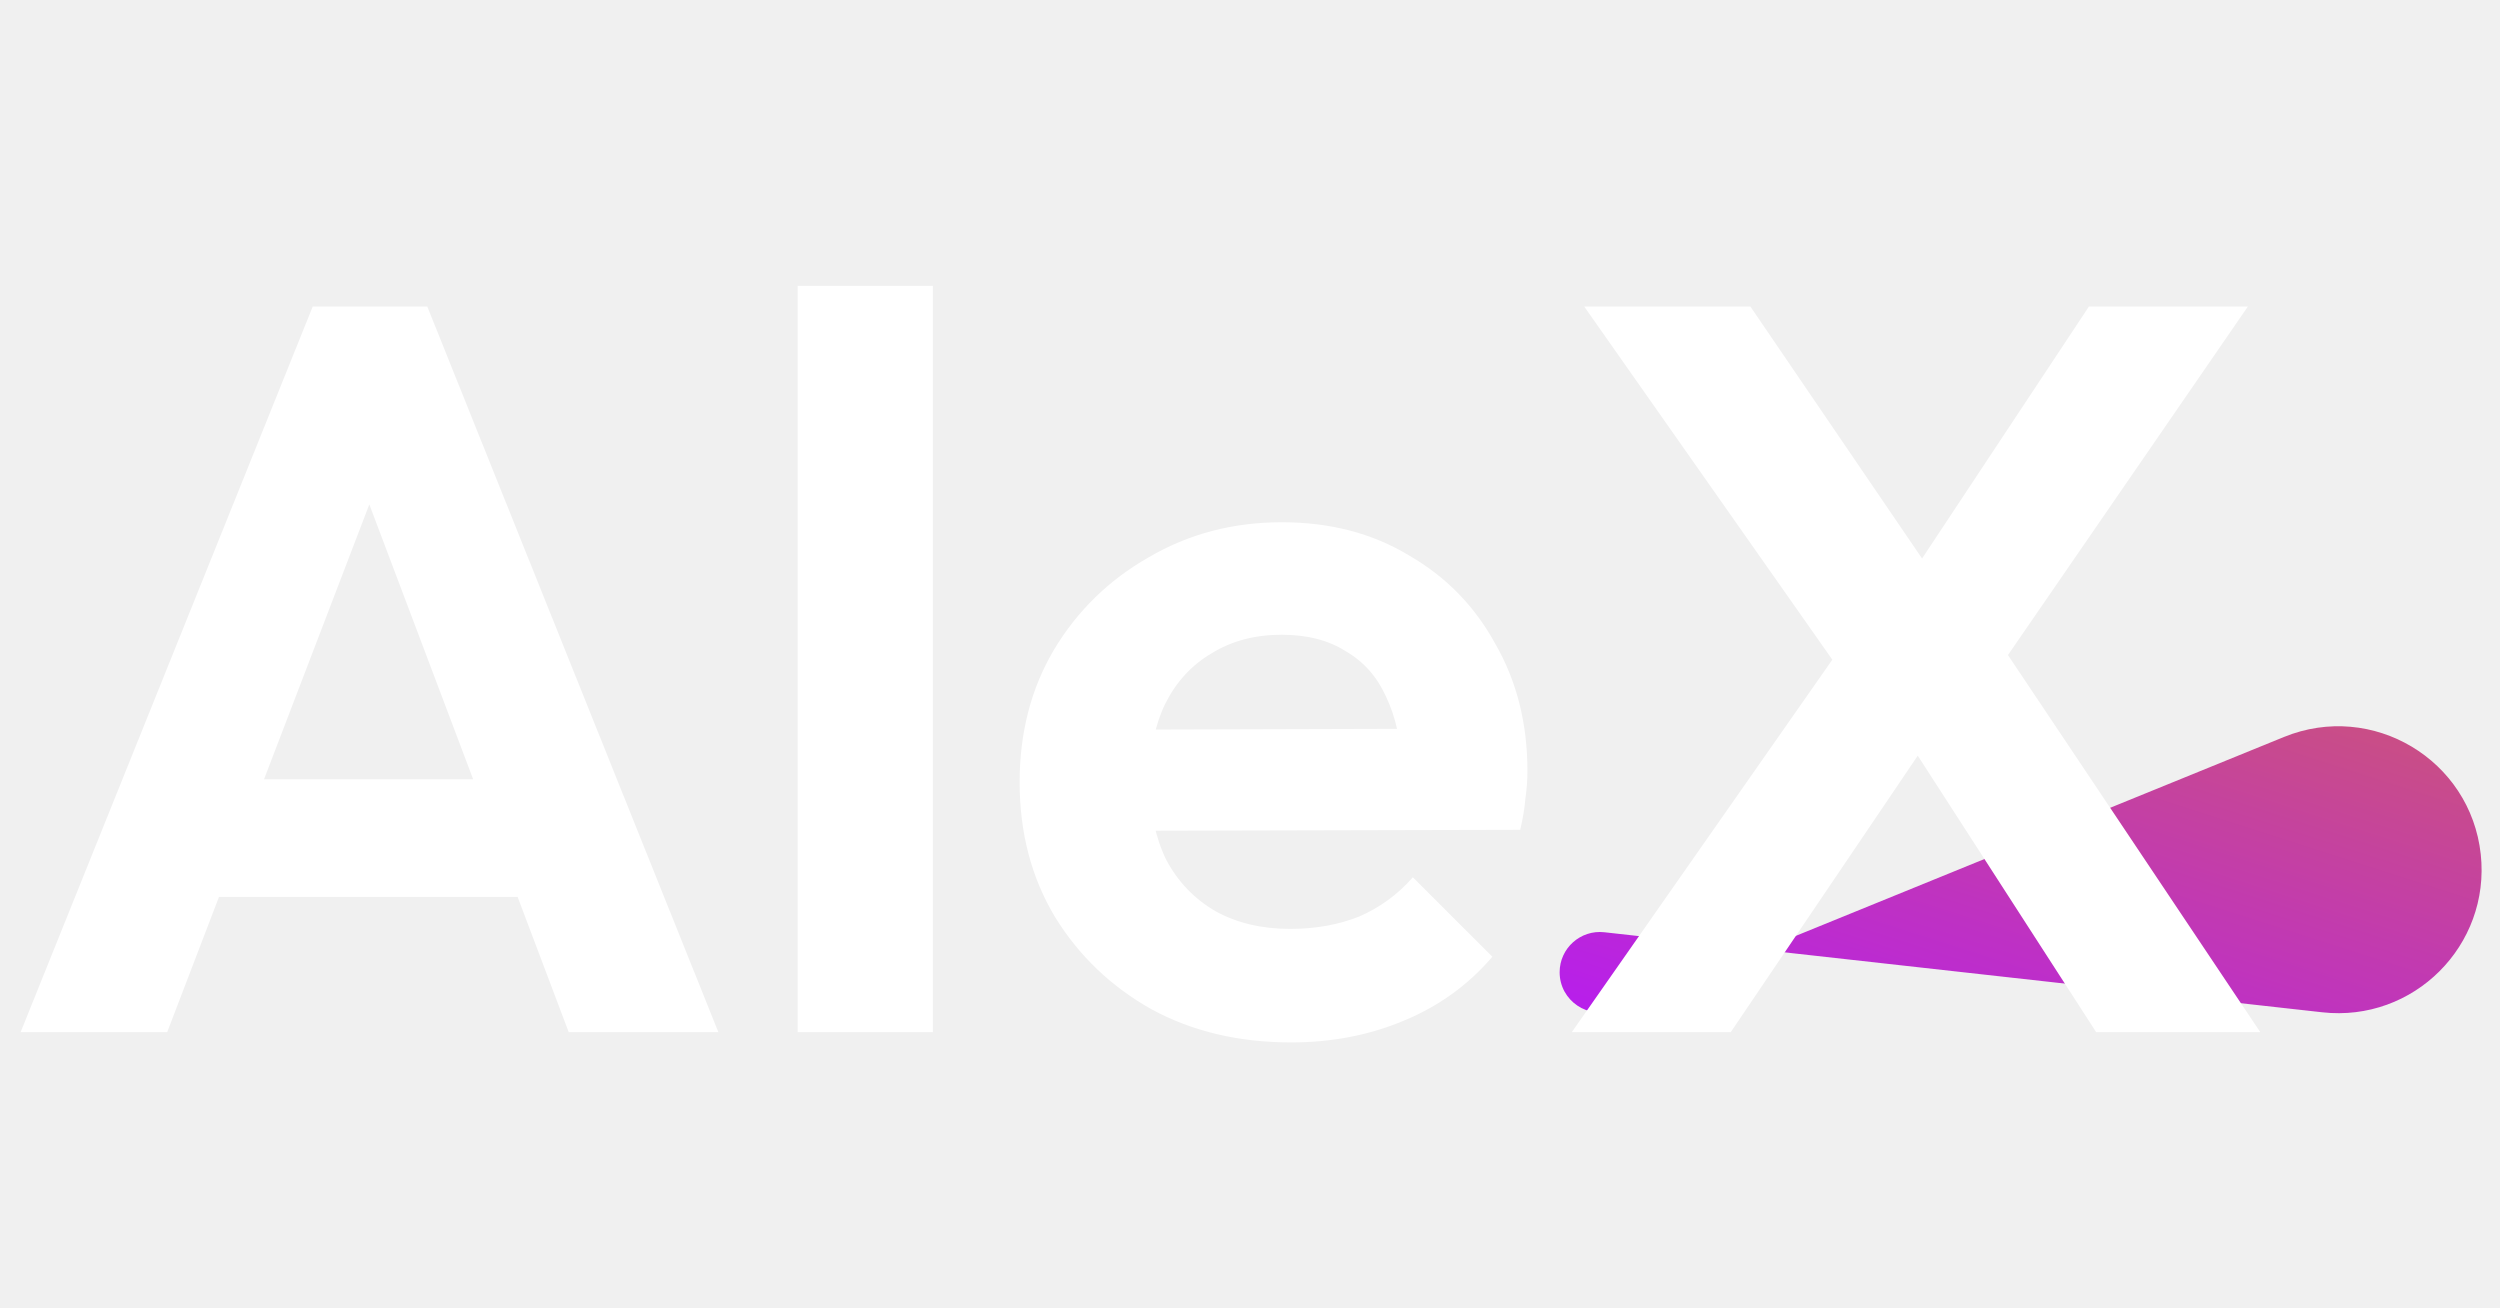
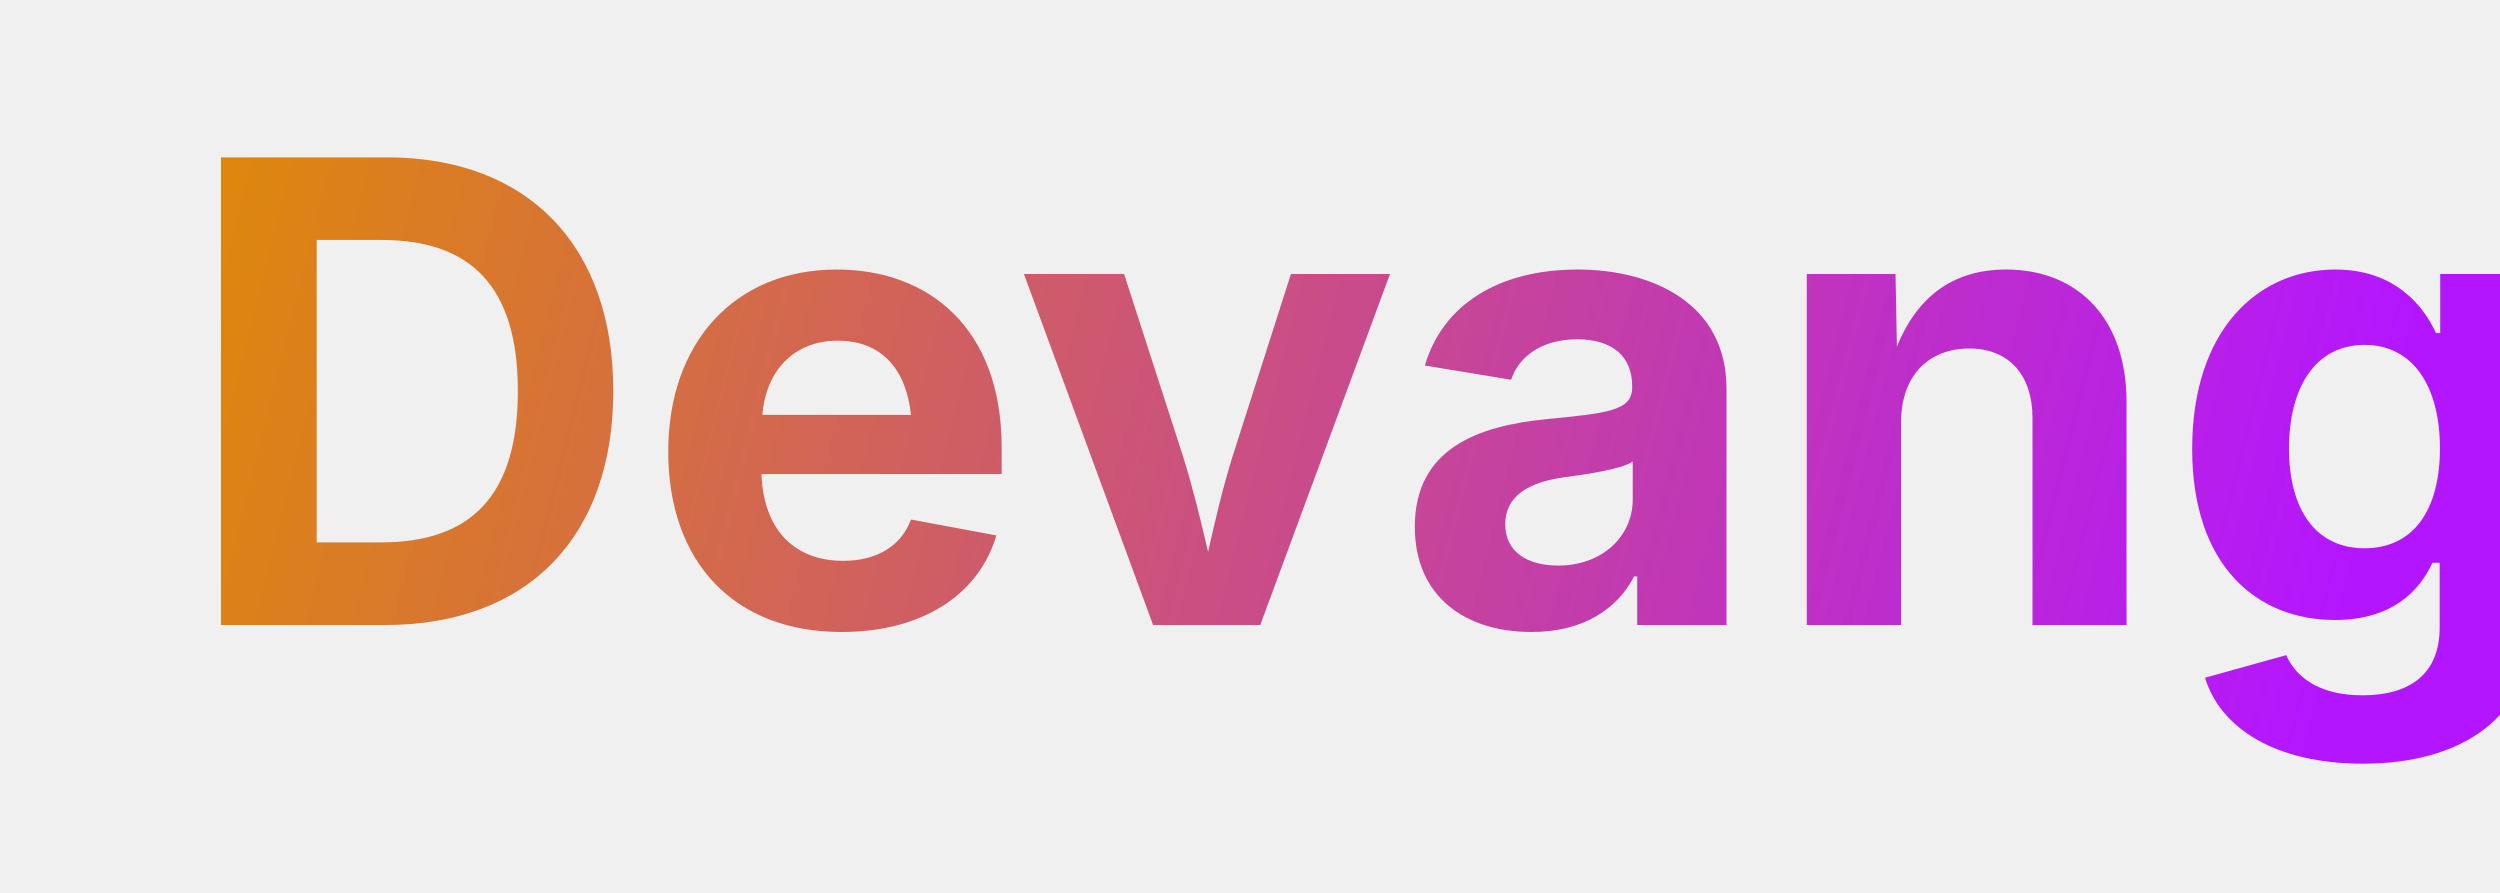
- <svg xmlns="http://www.w3.org/2000/svg" width="109" height="57" viewBox="0 0 109 57" fill="none">
-   <path d="M68 42.39C68 41.344 68.91 40.53 69.949 40.646L101.251 44.136C105.227 44.579 108.591 41.226 108.161 37.248C107.713 33.116 103.434 30.562 99.584 32.131L70.417 44.015C69.263 44.485 68 43.636 68 42.39Z" fill="url(#paint0_linear_2205_14)" />
-   <path d="M0.9 45L13.635 13.365H18.63L31.32 45H24.795L14.985 19.035H17.235L7.29 45H0.9ZM7.65 39.105V33.975H24.66V39.105H7.65ZM34.778 45V12.465H40.673V45H34.778ZM56.291 45.45C54.011 45.45 51.986 44.97 50.216 44.01C48.446 43.02 47.036 41.67 45.986 39.96C44.966 38.25 44.456 36.3 44.456 34.11C44.456 31.95 44.951 30.03 45.941 28.35C46.961 26.64 48.341 25.29 50.081 24.3C51.821 23.28 53.756 22.77 55.886 22.77C57.986 22.77 59.831 23.25 61.421 24.21C63.041 25.14 64.301 26.43 65.201 28.08C66.131 29.7 66.596 31.545 66.596 33.615C66.596 34.005 66.566 34.41 66.506 34.83C66.476 35.22 66.401 35.67 66.281 36.18L48.011 36.225V31.815L63.536 31.77L61.151 33.615C61.091 32.325 60.851 31.245 60.431 30.375C60.041 29.505 59.456 28.845 58.676 28.395C57.926 27.915 56.996 27.675 55.886 27.675C54.716 27.675 53.696 27.945 52.826 28.485C51.956 28.995 51.281 29.73 50.801 30.69C50.351 31.62 50.126 32.73 50.126 34.02C50.126 35.34 50.366 36.495 50.846 37.485C51.356 38.445 52.076 39.195 53.006 39.735C53.936 40.245 55.016 40.5 56.246 40.5C57.356 40.5 58.361 40.32 59.261 39.96C60.161 39.57 60.941 39 61.601 38.25L65.066 41.715C64.016 42.945 62.726 43.875 61.196 44.505C59.696 45.135 58.061 45.45 56.291 45.45ZM91.392 45L82.302 30.915H81.402L69.072 13.365H76.317L85.362 26.64H86.262L98.547 45H91.392ZM68.532 45L80.367 28.08L84.867 31.095L75.462 45H68.532ZM86.577 29.97L82.077 26.955L91.077 13.365H98.007L86.577 29.97Z" fill="white" />
+ <svg xmlns="http://www.w3.org/2000/svg" width="140" height="50" viewBox="0 0 140 50" fill="none">
+   <text x="10" y="35" font-family="Inter, sans-serif" font-size="36" font-weight="700" fill="url(#paint0_linear)">Devang</text>
  <defs>
-     <linearGradient id="paint0_linear_2205_14" x1="219.1" y1="39.998" x2="202.599" y2="91.404" gradientUnits="userSpaceOnUse">
+     <linearGradient id="paint0_linear" x1="10" y1="10" x2="130" y2="40" gradientUnits="userSpaceOnUse">
      <stop stop-color="#DF8908" />
      <stop offset="1" stop-color="#B415FF" />
    </linearGradient>
  </defs>
</svg>
